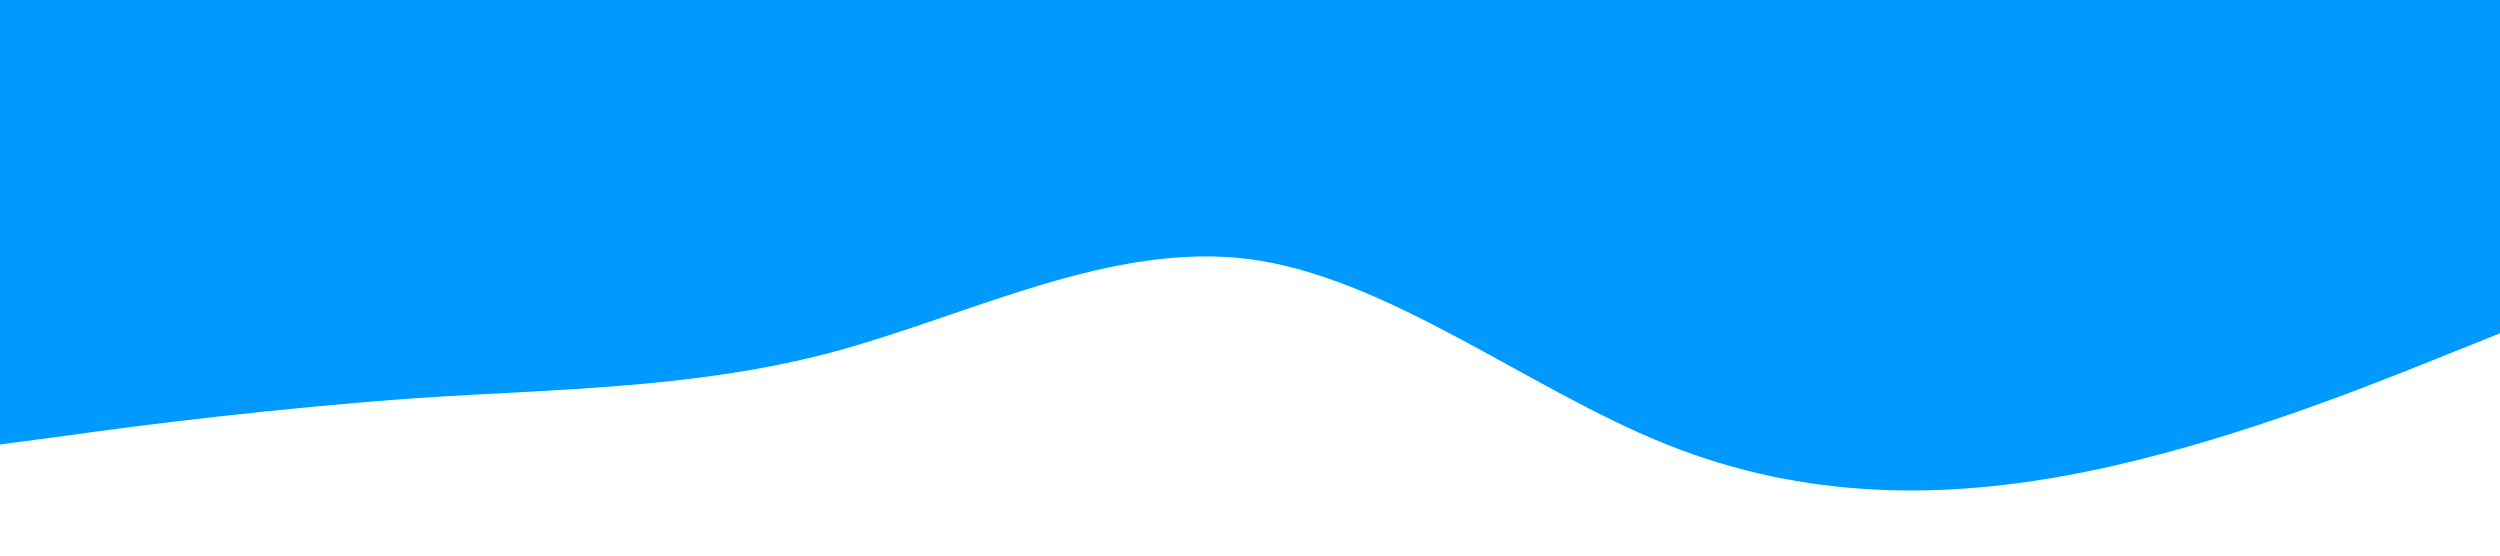
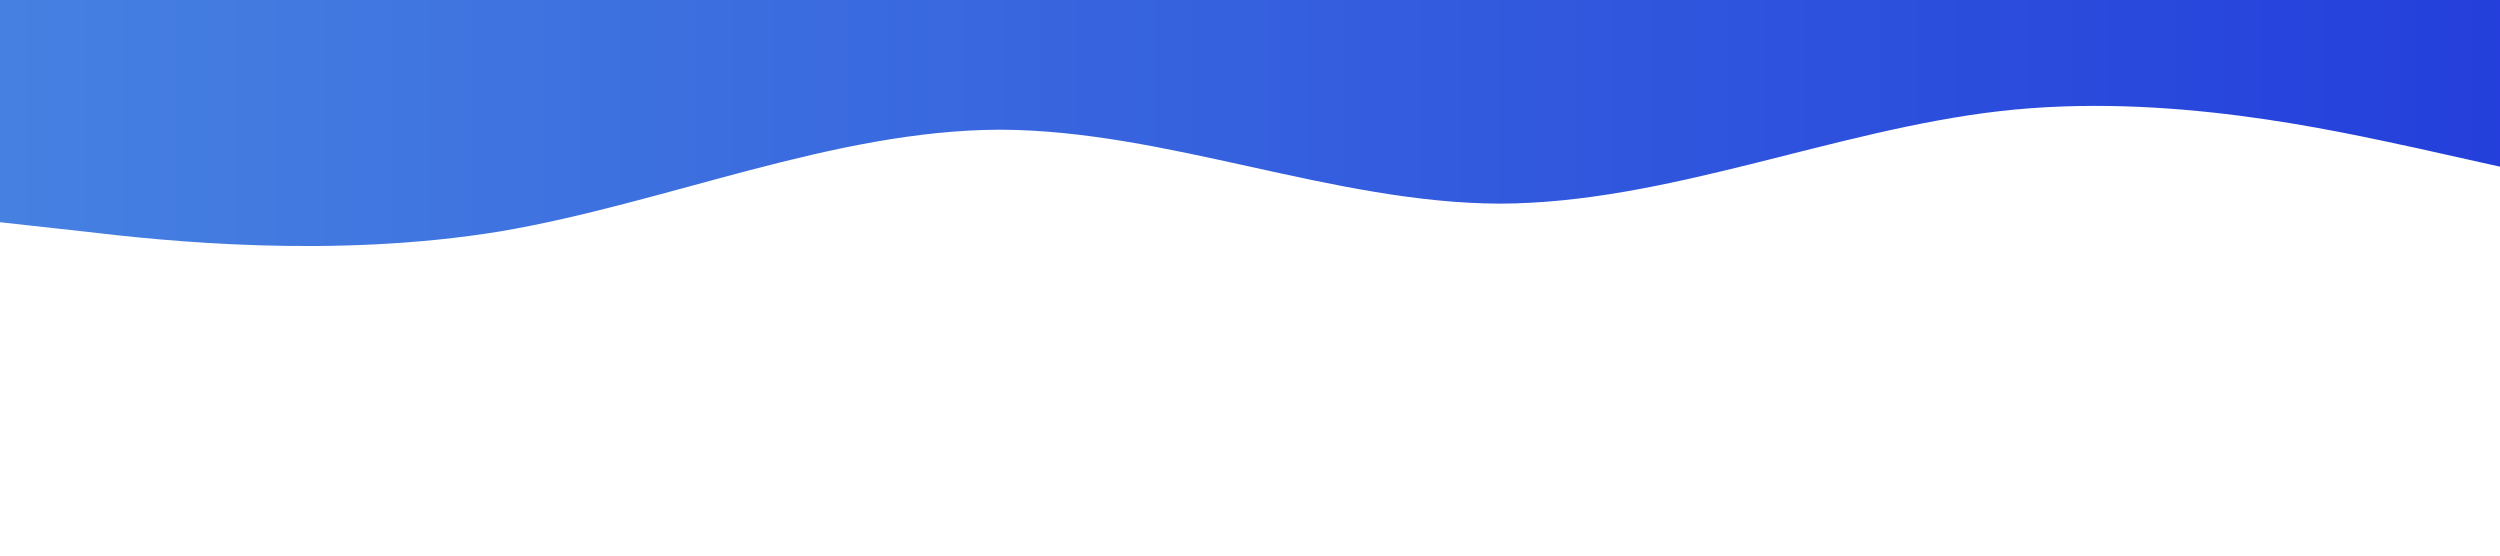
<svg xmlns="http://www.w3.org/2000/svg" viewBox="0 0 1440 320">
-   <path fill="#0099ff" fill-opacity="1" d="M0,256L40,250.7C80,245,160,235,240,229.3C320,224,400,224,480,202.7C560,181,640,139,720,149.3C800,160,880,224,960,256C1040,288,1120,288,1200,272C1280,256,1360,224,1400,208L1440,192L1440,0L1400,0C1360,0,1280,0,1200,0C1120,0,1040,0,960,0C880,0,800,0,720,0C640,0,560,0,480,0C400,0,320,0,240,0C160,0,80,0,40,0L0,0Z" />
+   <defs>
+     <linearGradient id="gradient">
+       <stop offset="0%" stop-color="#4681e1" />
+       <stop offset="100%" stop-color="#243fdb" />
+     </linearGradient>
+   </defs>
+   <path fill="url(#gradient)" fill-opacity="1" d="M0,128L48,133.3C96,139,192,149,288,133.3C384,117,480,75,576,74.7C672,75,768,117,864,117.3C960,117,1056,75,1152,64C1248,53,1344,75,1392,85.3L1440,96L1440,0L1392,0C1344,0,1248,0,1152,0C1056,0,960,0,864,0C768,0,672,0,576,0C480,0,384,0,288,0C192,0,96,0,48,0L0,0Z" />
</svg>
